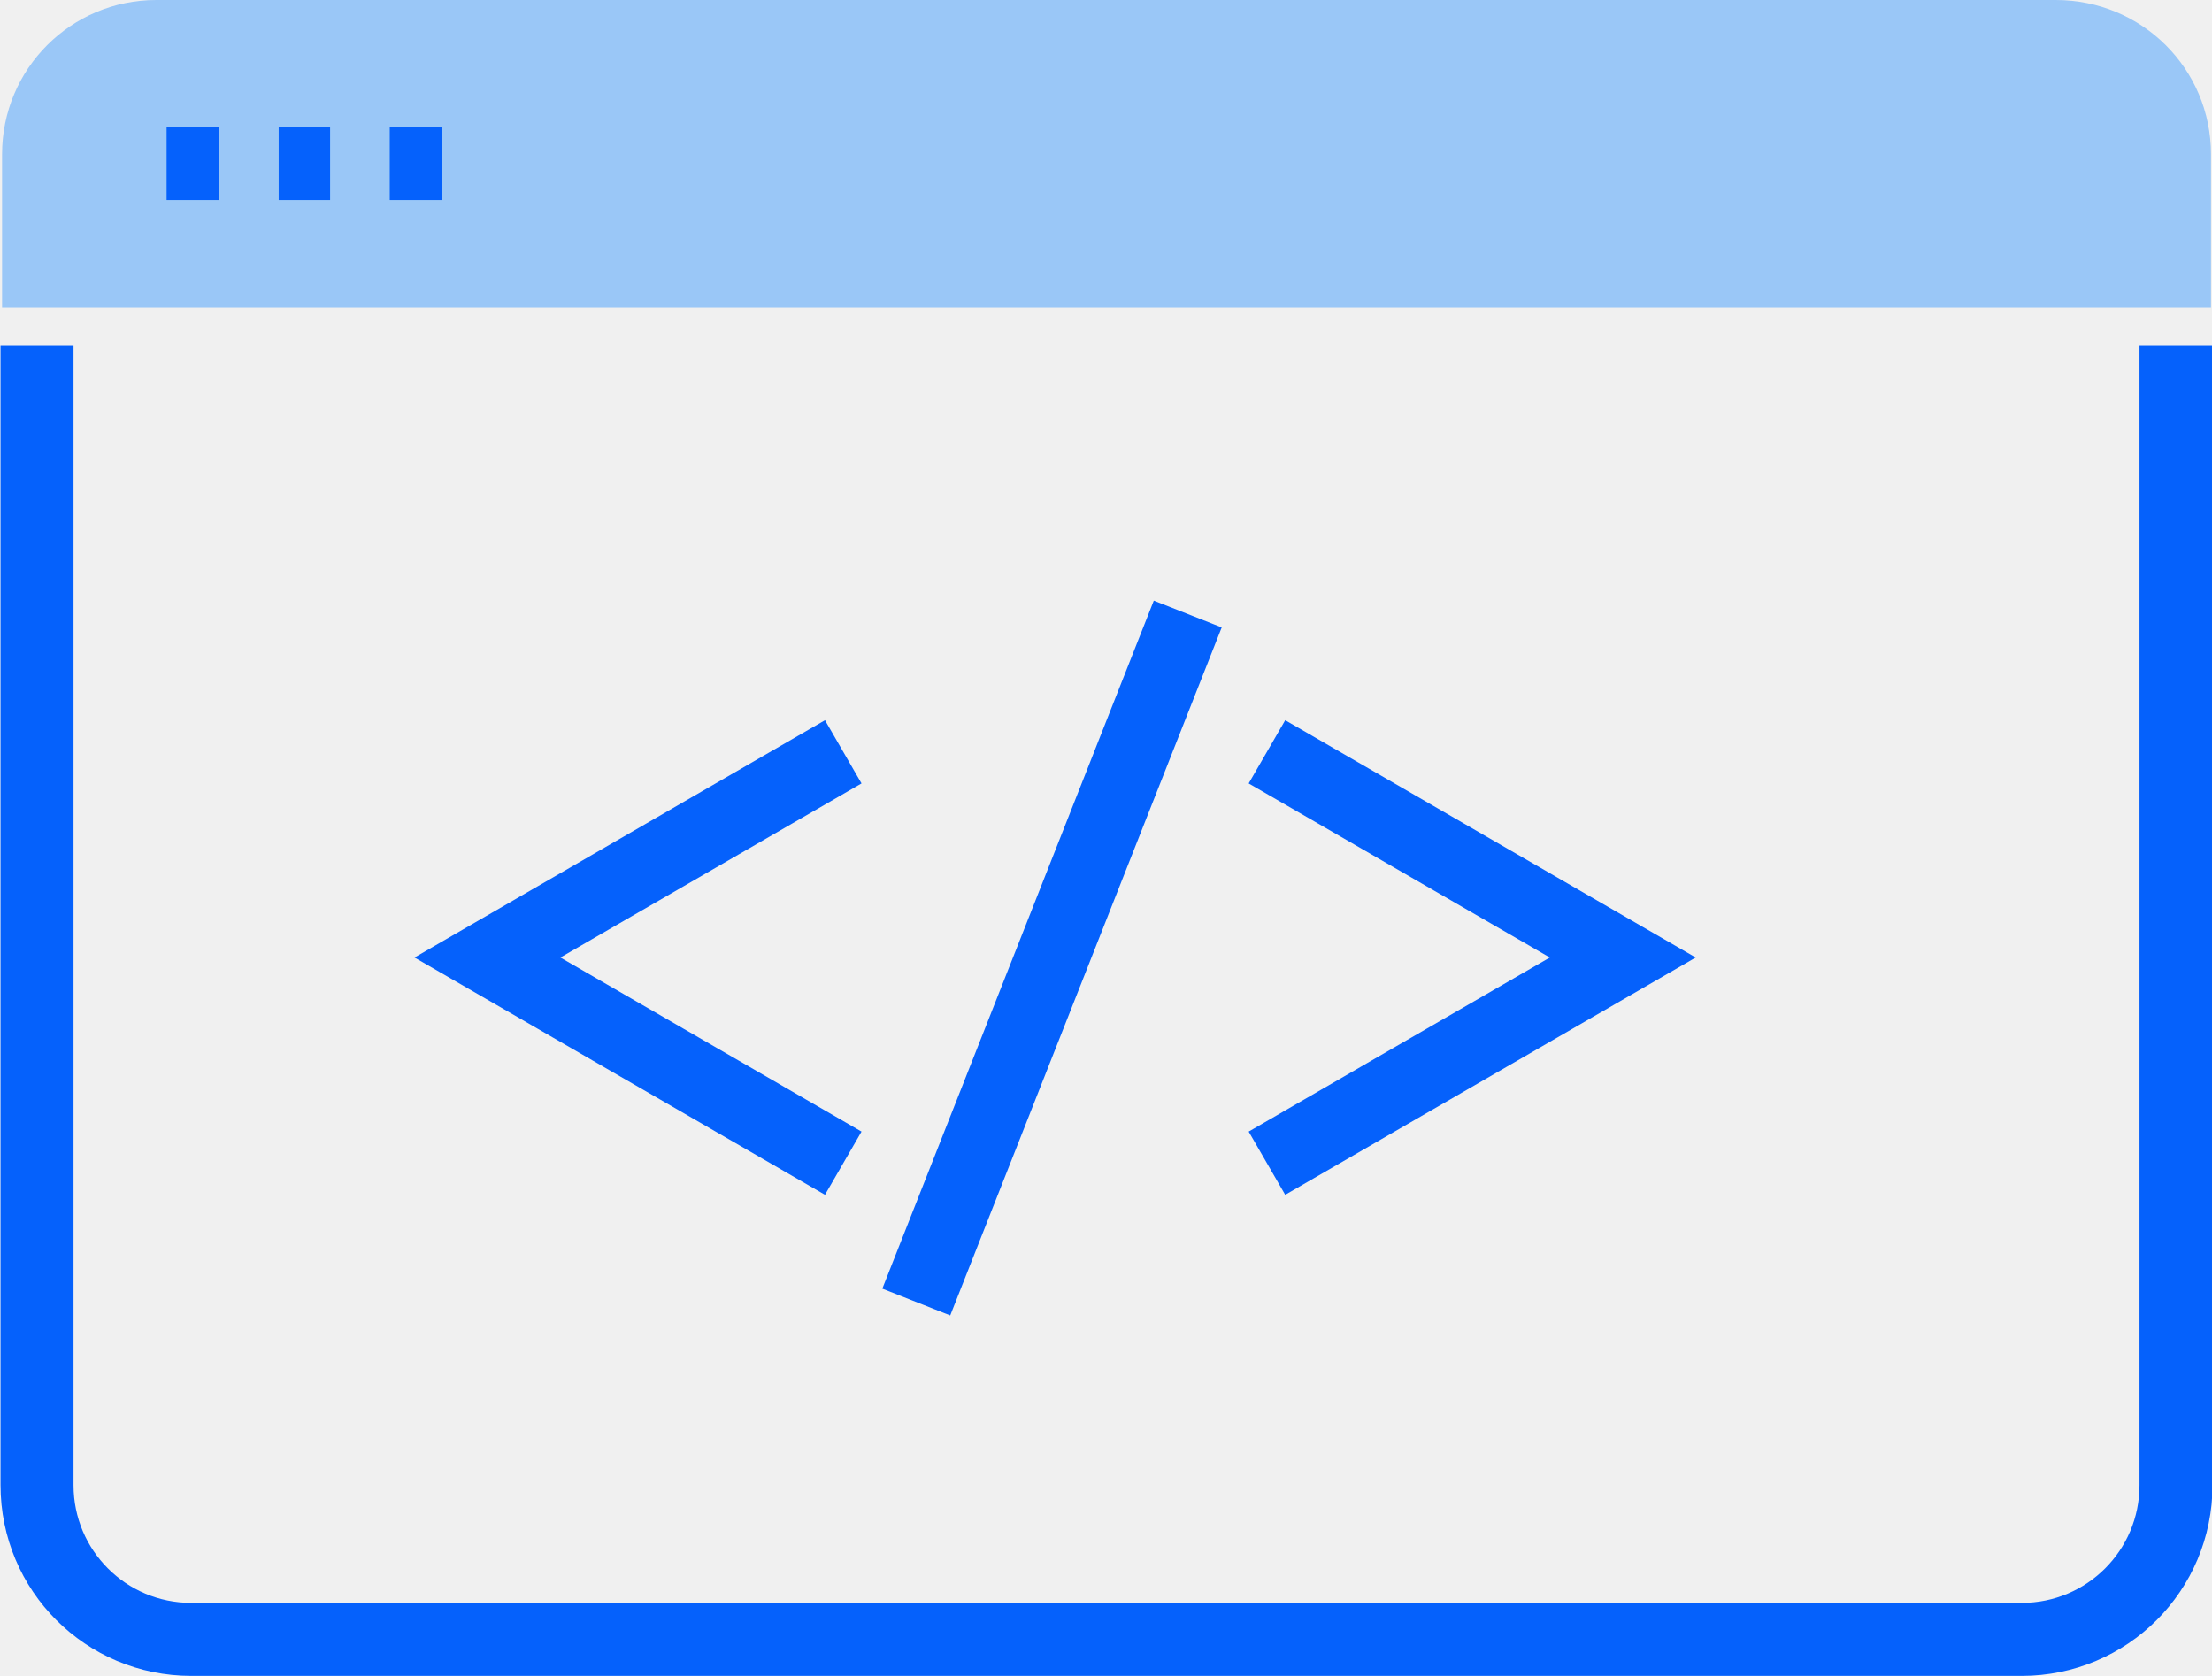
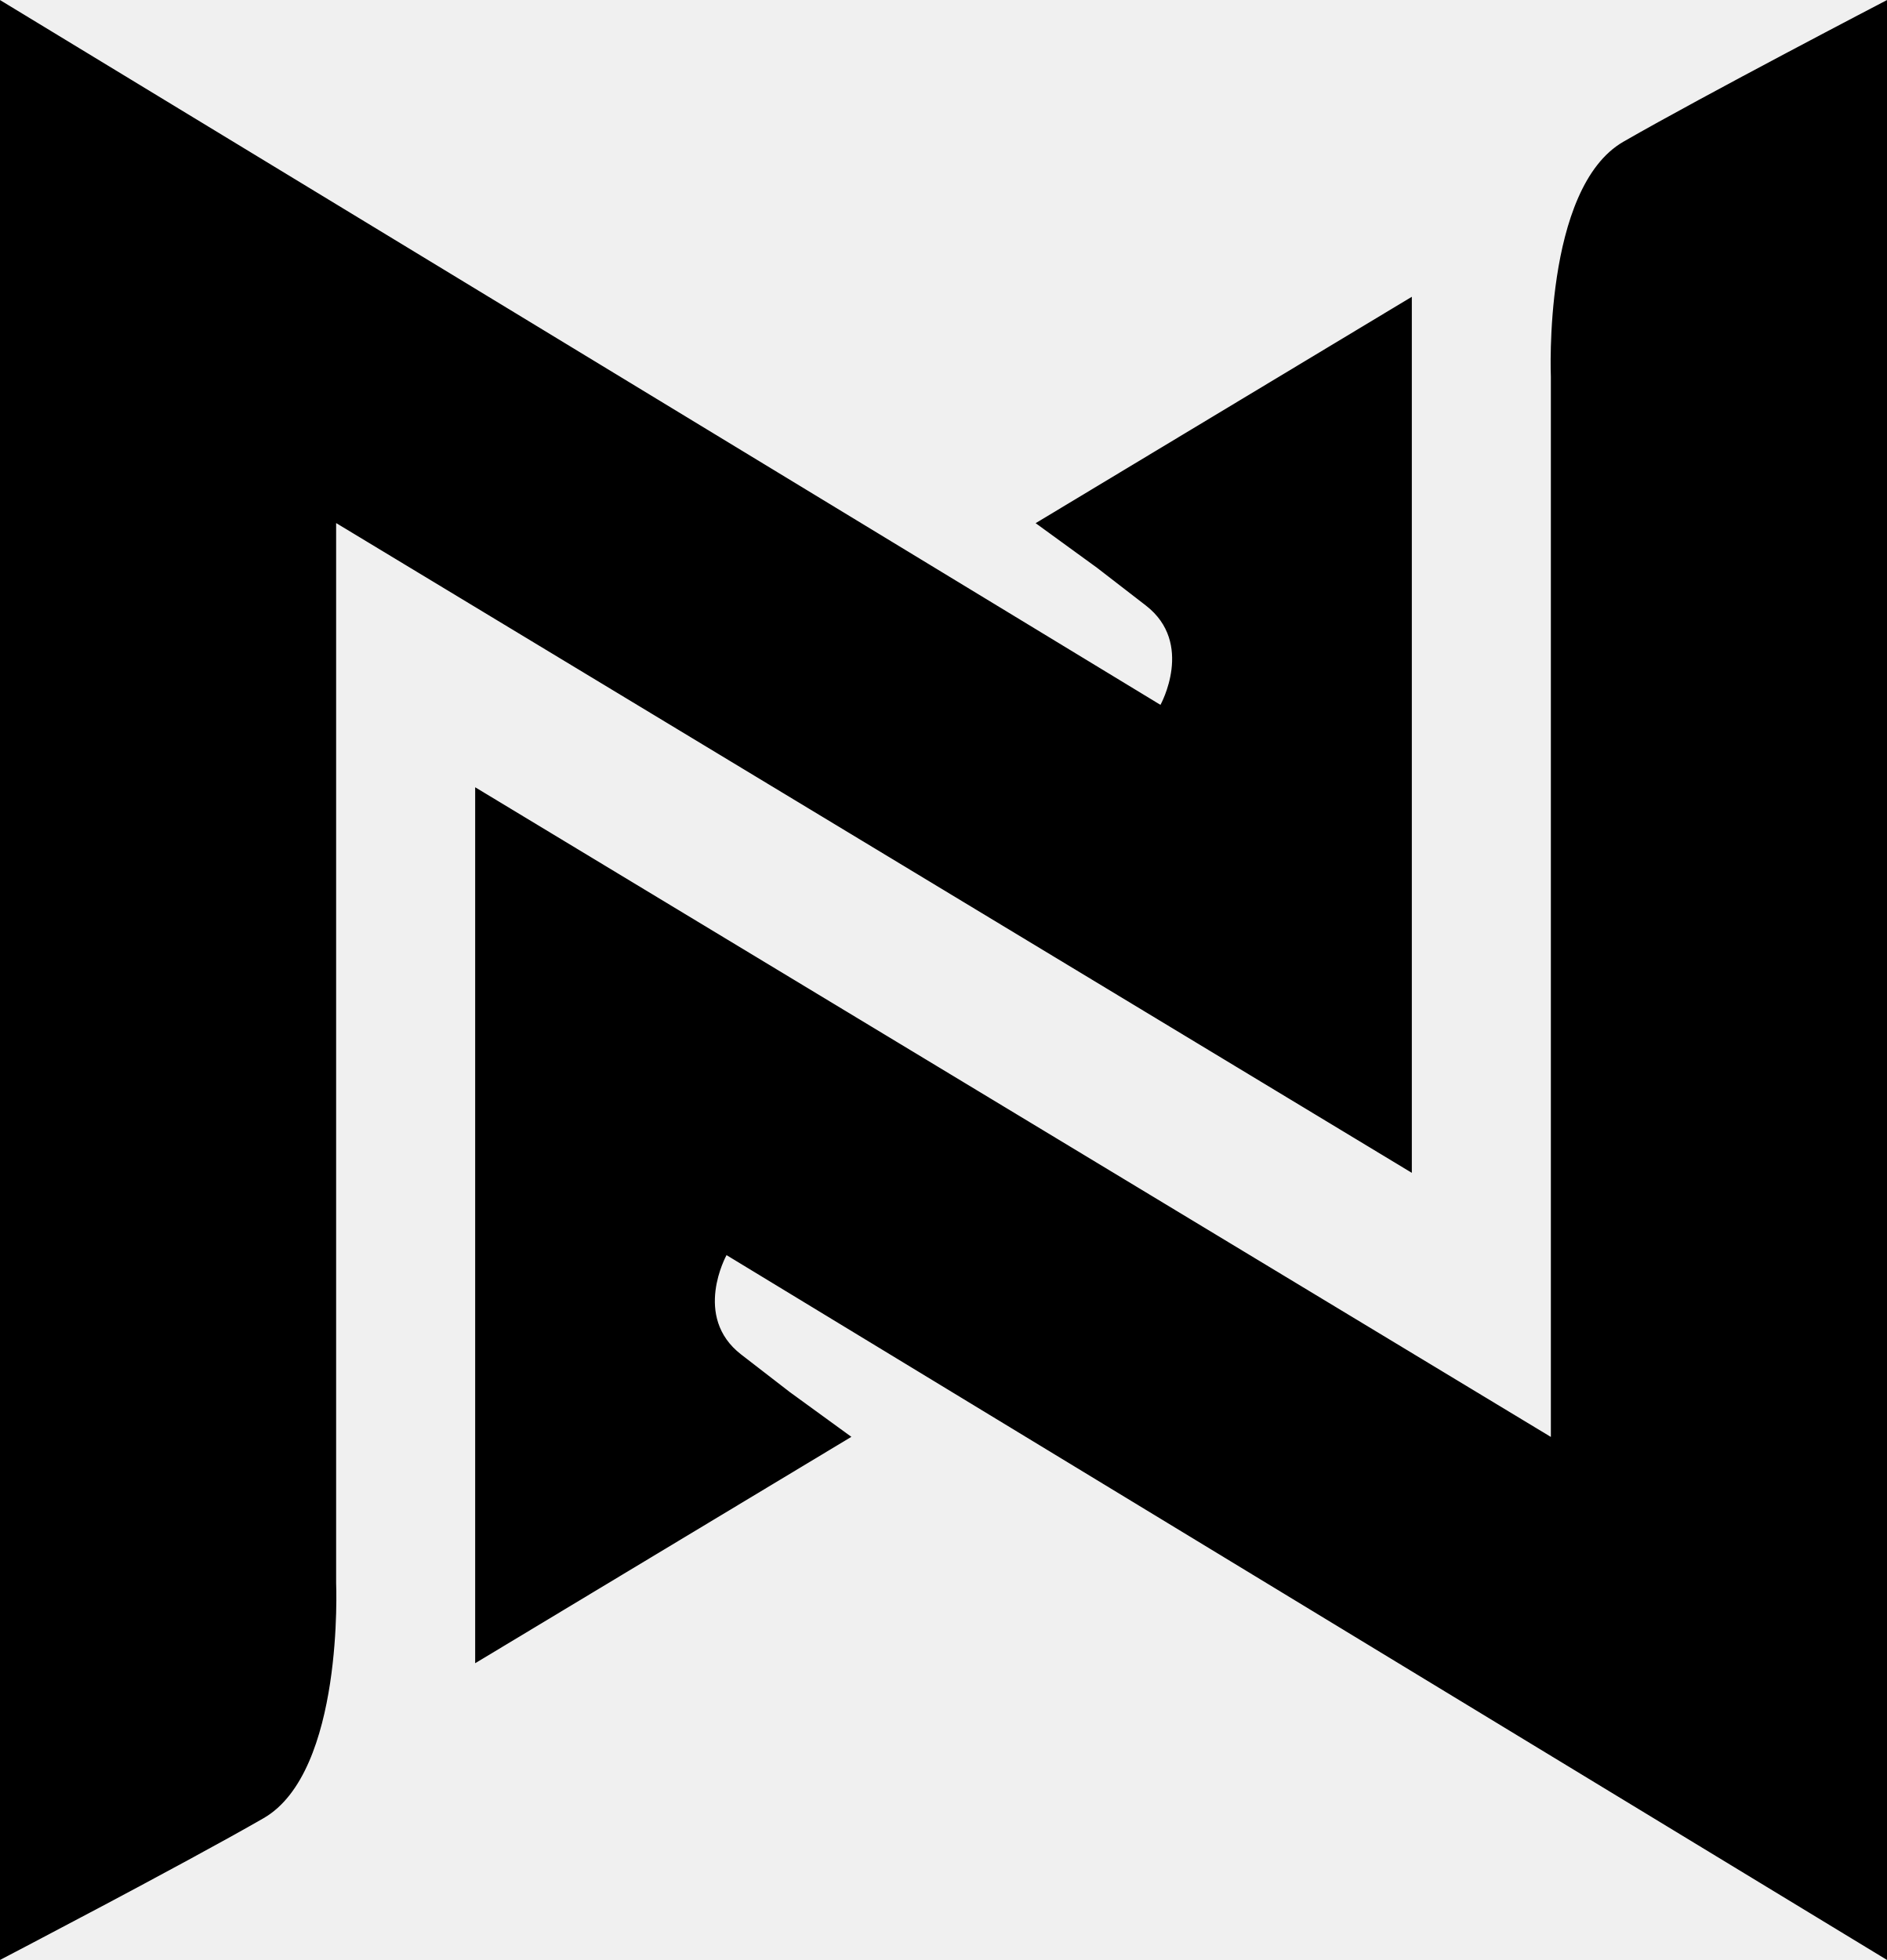
- <svg xmlns="http://www.w3.org/2000/svg" version="1.1" x="0px" y="0px" viewBox="0 0 215.1 162.9" style="enable-background:new 0 0 215.1 162.9;" xml:space="preserve">
-   <style type="text/css">
- 	.st0{display:none;}
- 	.st1{display:inline;}
- 	.st2{fill:#F9F1E1;}
- 	.st3{fill:#EAF4FE;}
- 	.st4{fill:none;stroke:#0561FC;stroke-width:6.838;stroke-miterlimit:10;}
- 	.st5{fill:#0561FC;}
- 	.st6{fill:#C5E1F9;}
- 	.st7{fill:#7EB3FF;}
- 	.st8{fill:#B5D5EA;}
- 	.st9{fill:#E1EBF4;}
- 	.st10{fill:#9AC7F7;}
- 	.st11{fill:none;stroke:#0561FC;stroke-width:6.838;}
- 	.st12{fill:none;stroke:#7EB3FF;stroke-width:6.838;}
- 	.st13{fill:none;stroke:#0561FC;stroke-width:6.838;stroke-linecap:round;}
- 	.st14{fill:none;stroke:#0561FC;stroke-width:7.1;}
- 	.st15{fill:#B6D9EF;}
- 	.st16{fill:none;stroke:#9AC7F7;stroke-width:6.838;}
- 	.st17{fill:none;stroke:#0561FC;stroke-width:6.838;stroke-linejoin:bevel;}
- 	.st18{fill:none;stroke:#0561FC;stroke-width:6.838;stroke-linecap:round;stroke-linejoin:round;}
- 	.st19{fill:none;stroke:#0561FC;stroke-width:5.024;}
- 	.st20{fill:none;stroke:#0450CF;stroke-width:6.838;}
- 	.st21{fill:none;stroke:#C5E1F9;stroke-width:6.838;}
- 	.st22{fill:#FFBF0D;}
- 	.st23{fill:#B2D2EA;}
- 	.st24{fill:none;stroke:#0561FC;stroke-width:6.931;}
- 	.st25{fill:none;stroke:#0561FC;stroke-width:6.838;stroke-linecap:round;stroke-miterlimit:10;}
- 	.st26{fill:#FFFFFF;}
- 	.st27{fill:#FFFFFF;stroke:#0561FC;stroke-width:6.838;}
- </style>
-   <g id="Layer_2">
-     <g class="st0">
-       <g class="st1">
-         <rect x="0.7" y="-42.4" class="st2" width="218.8" height="218.8" />
-       </g>
-     </g>
-   </g>
-   <g id="Layer_3">
- </g>
-   <g id="Layer_4">
-     <g>
-       <path class="st14" d="M211.6,33.6v110.8c0,8.3-6.7,15-15,15H18.6c-8.3,0-15-6.7-15-15V33.6" />
-       <path class="st10" d="M199.9,0H15.2c-8.3,0-15,6.7-15,15v14.9H215V15C215,6.7,208.3,0,199.9,0z" />
-       <line class="st14" x1="21.3" y1="15.9" x2="16.2" y2="15.9" />
-       <line class="st14" x1="32.1" y1="15.9" x2="27.1" y2="15.9" />
-       <line class="st14" x1="43" y1="15.9" x2="37.9" y2="15.9" />
-       <polyline class="st14" points="82,113.1 64.7,103.1 47.4,93.1 64.7,83.1 82,73.1   " />
-       <polyline class="st14" points="123.2,113.1 140.5,103.1 157.8,93.1 140.5,83.1 123.2,73.1   " />
-       <line class="st14" x1="115.5" y1="59.7" x2="89.1" y2="126.6" />
-     </g>
-   </g>
+ <svg xmlns="http://www.w3.org/2000/svg" width="2407" height="2500" viewBox="16.897 95.742 578.207 600.517">
+   <path d="M16.897 696.259V95.742L372.48 311.7s10.494-18.844-4.455-30.427l-14.949-11.551-18.844-13.695 115.272-69.368v268.43L119.892 255.994v324.794s2.476 57.817-22.242 72.041-80.753 43.43-80.753 43.43z" />
+   <path d="M595.104 95.742v600.517L239.52 480.301s-10.494 18.844 4.455 30.427l14.949 11.551 18.844 13.695-115.271 69.367V336.945l329.611 199.062V211.179s-2.475-57.817 22.242-72.041c24.718-14.223 80.754-43.396 80.754-43.396z" />
</svg>
